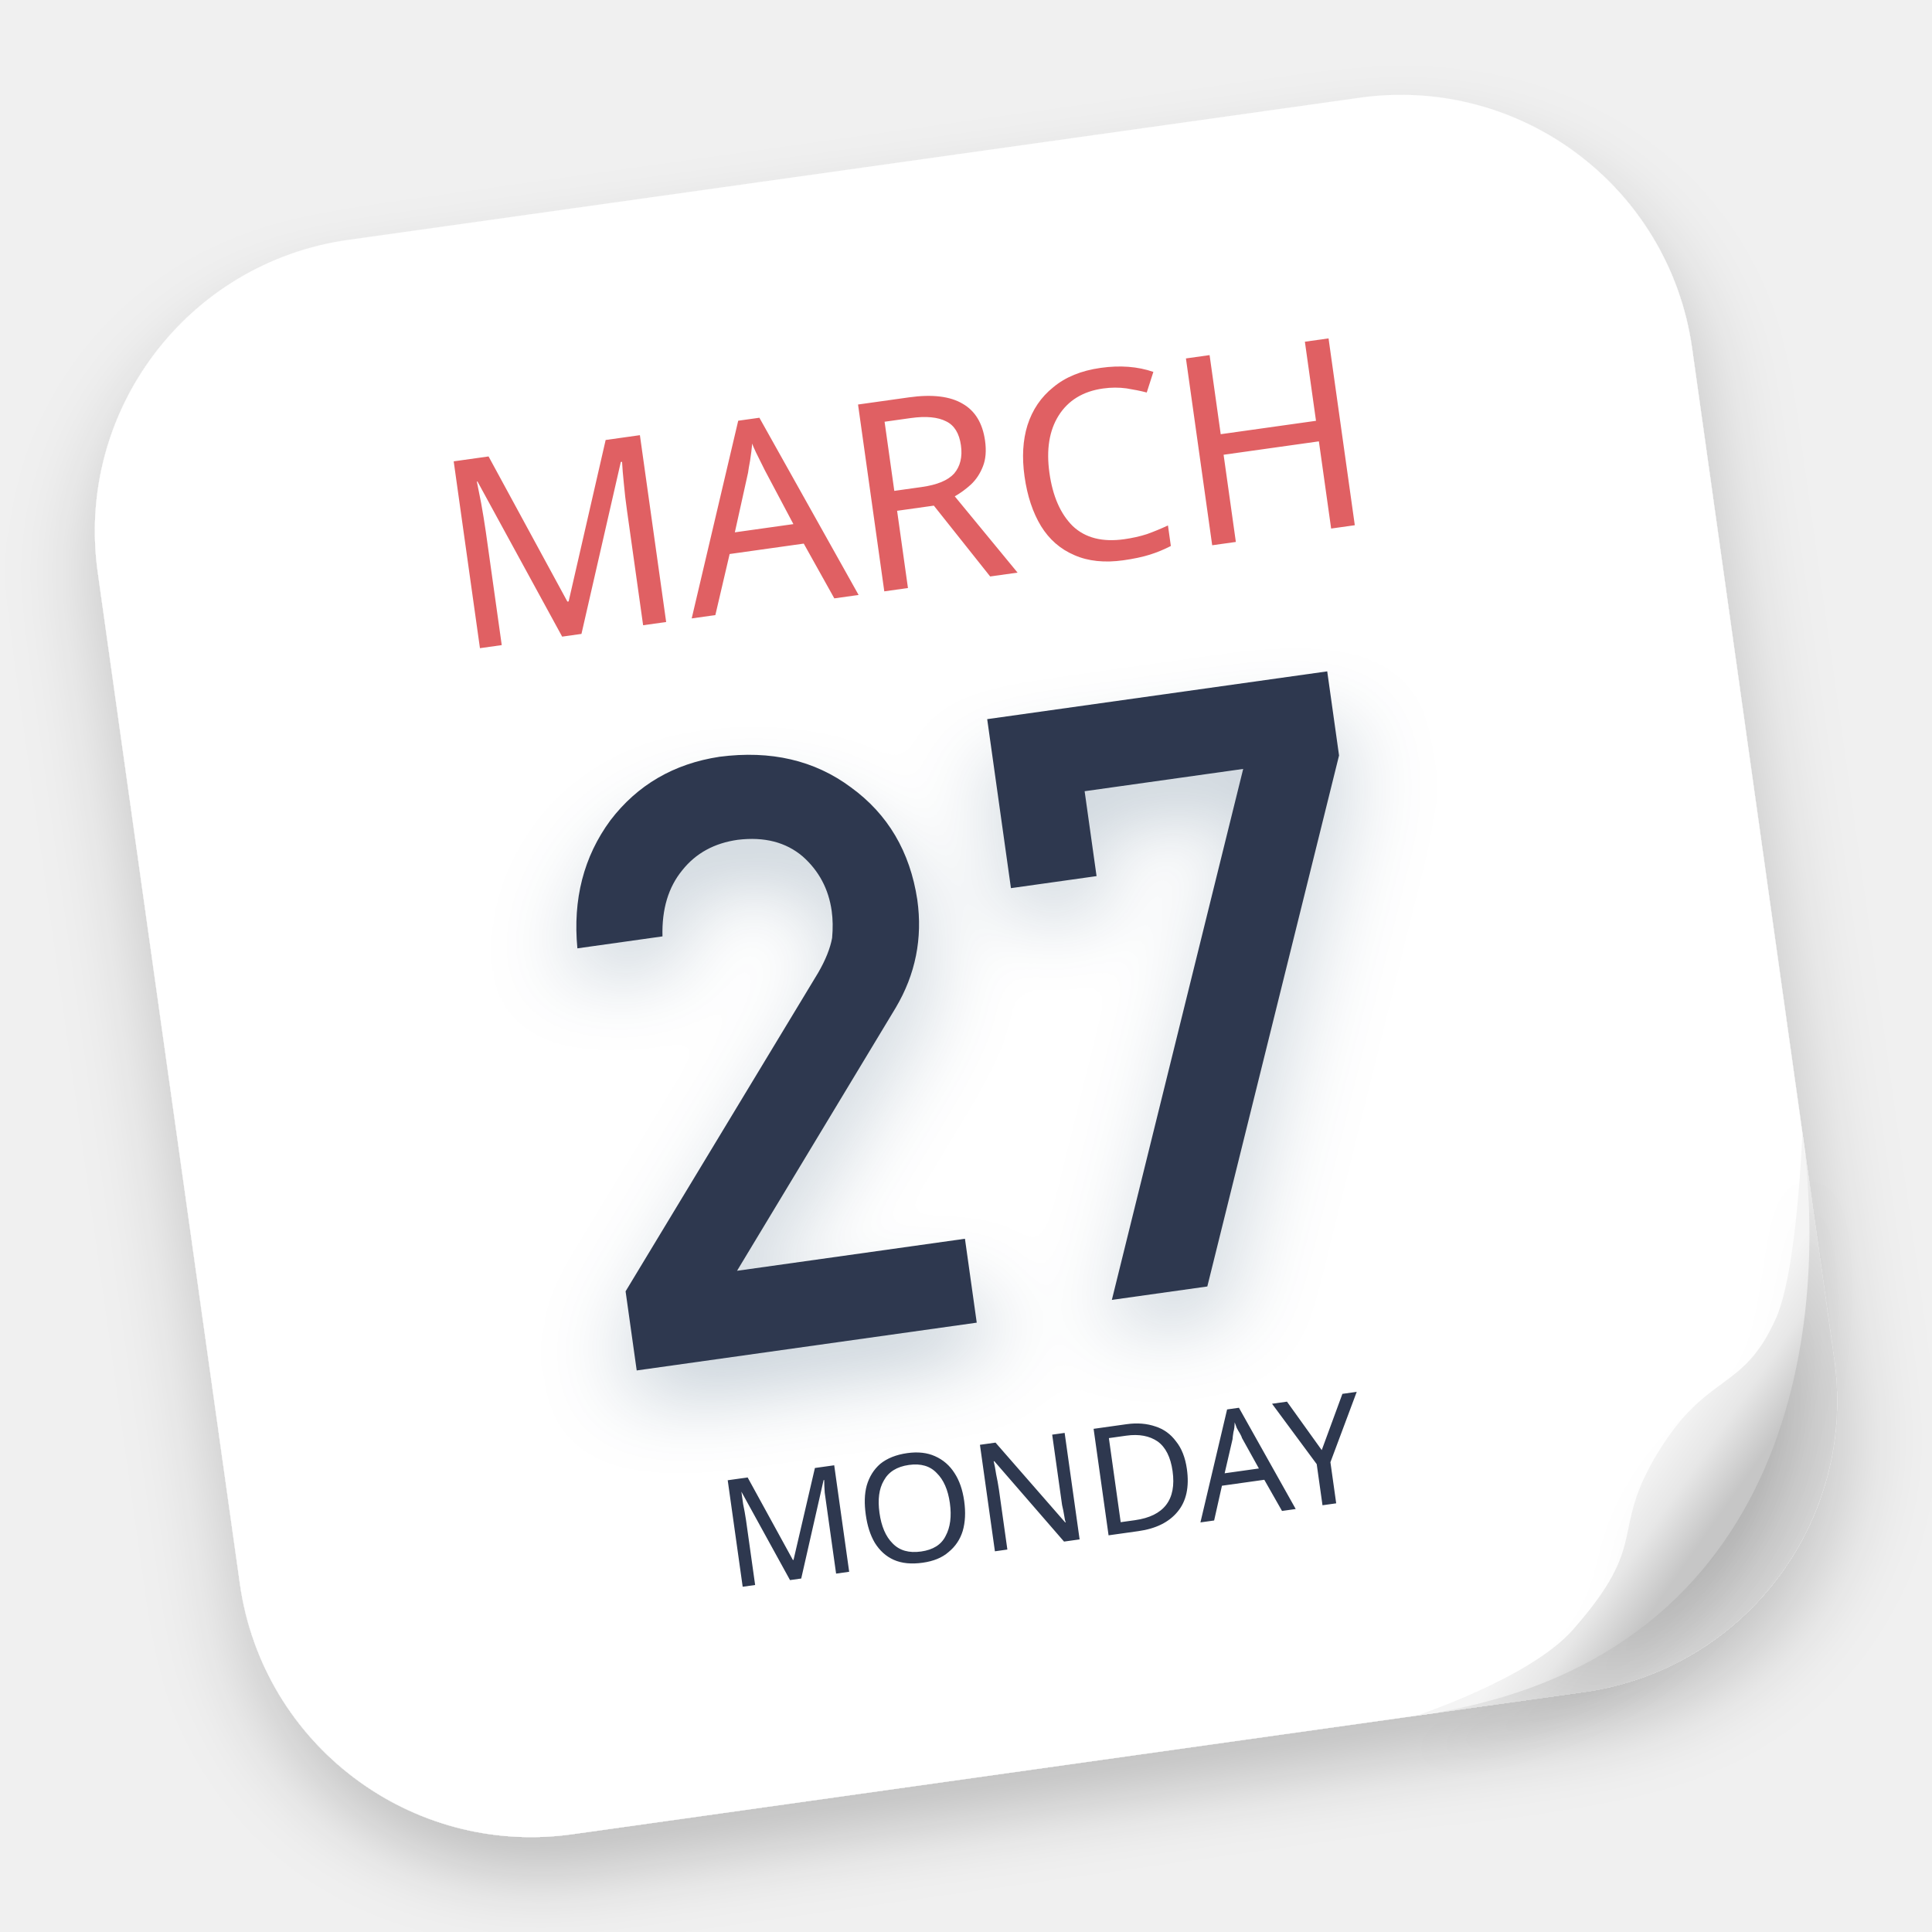
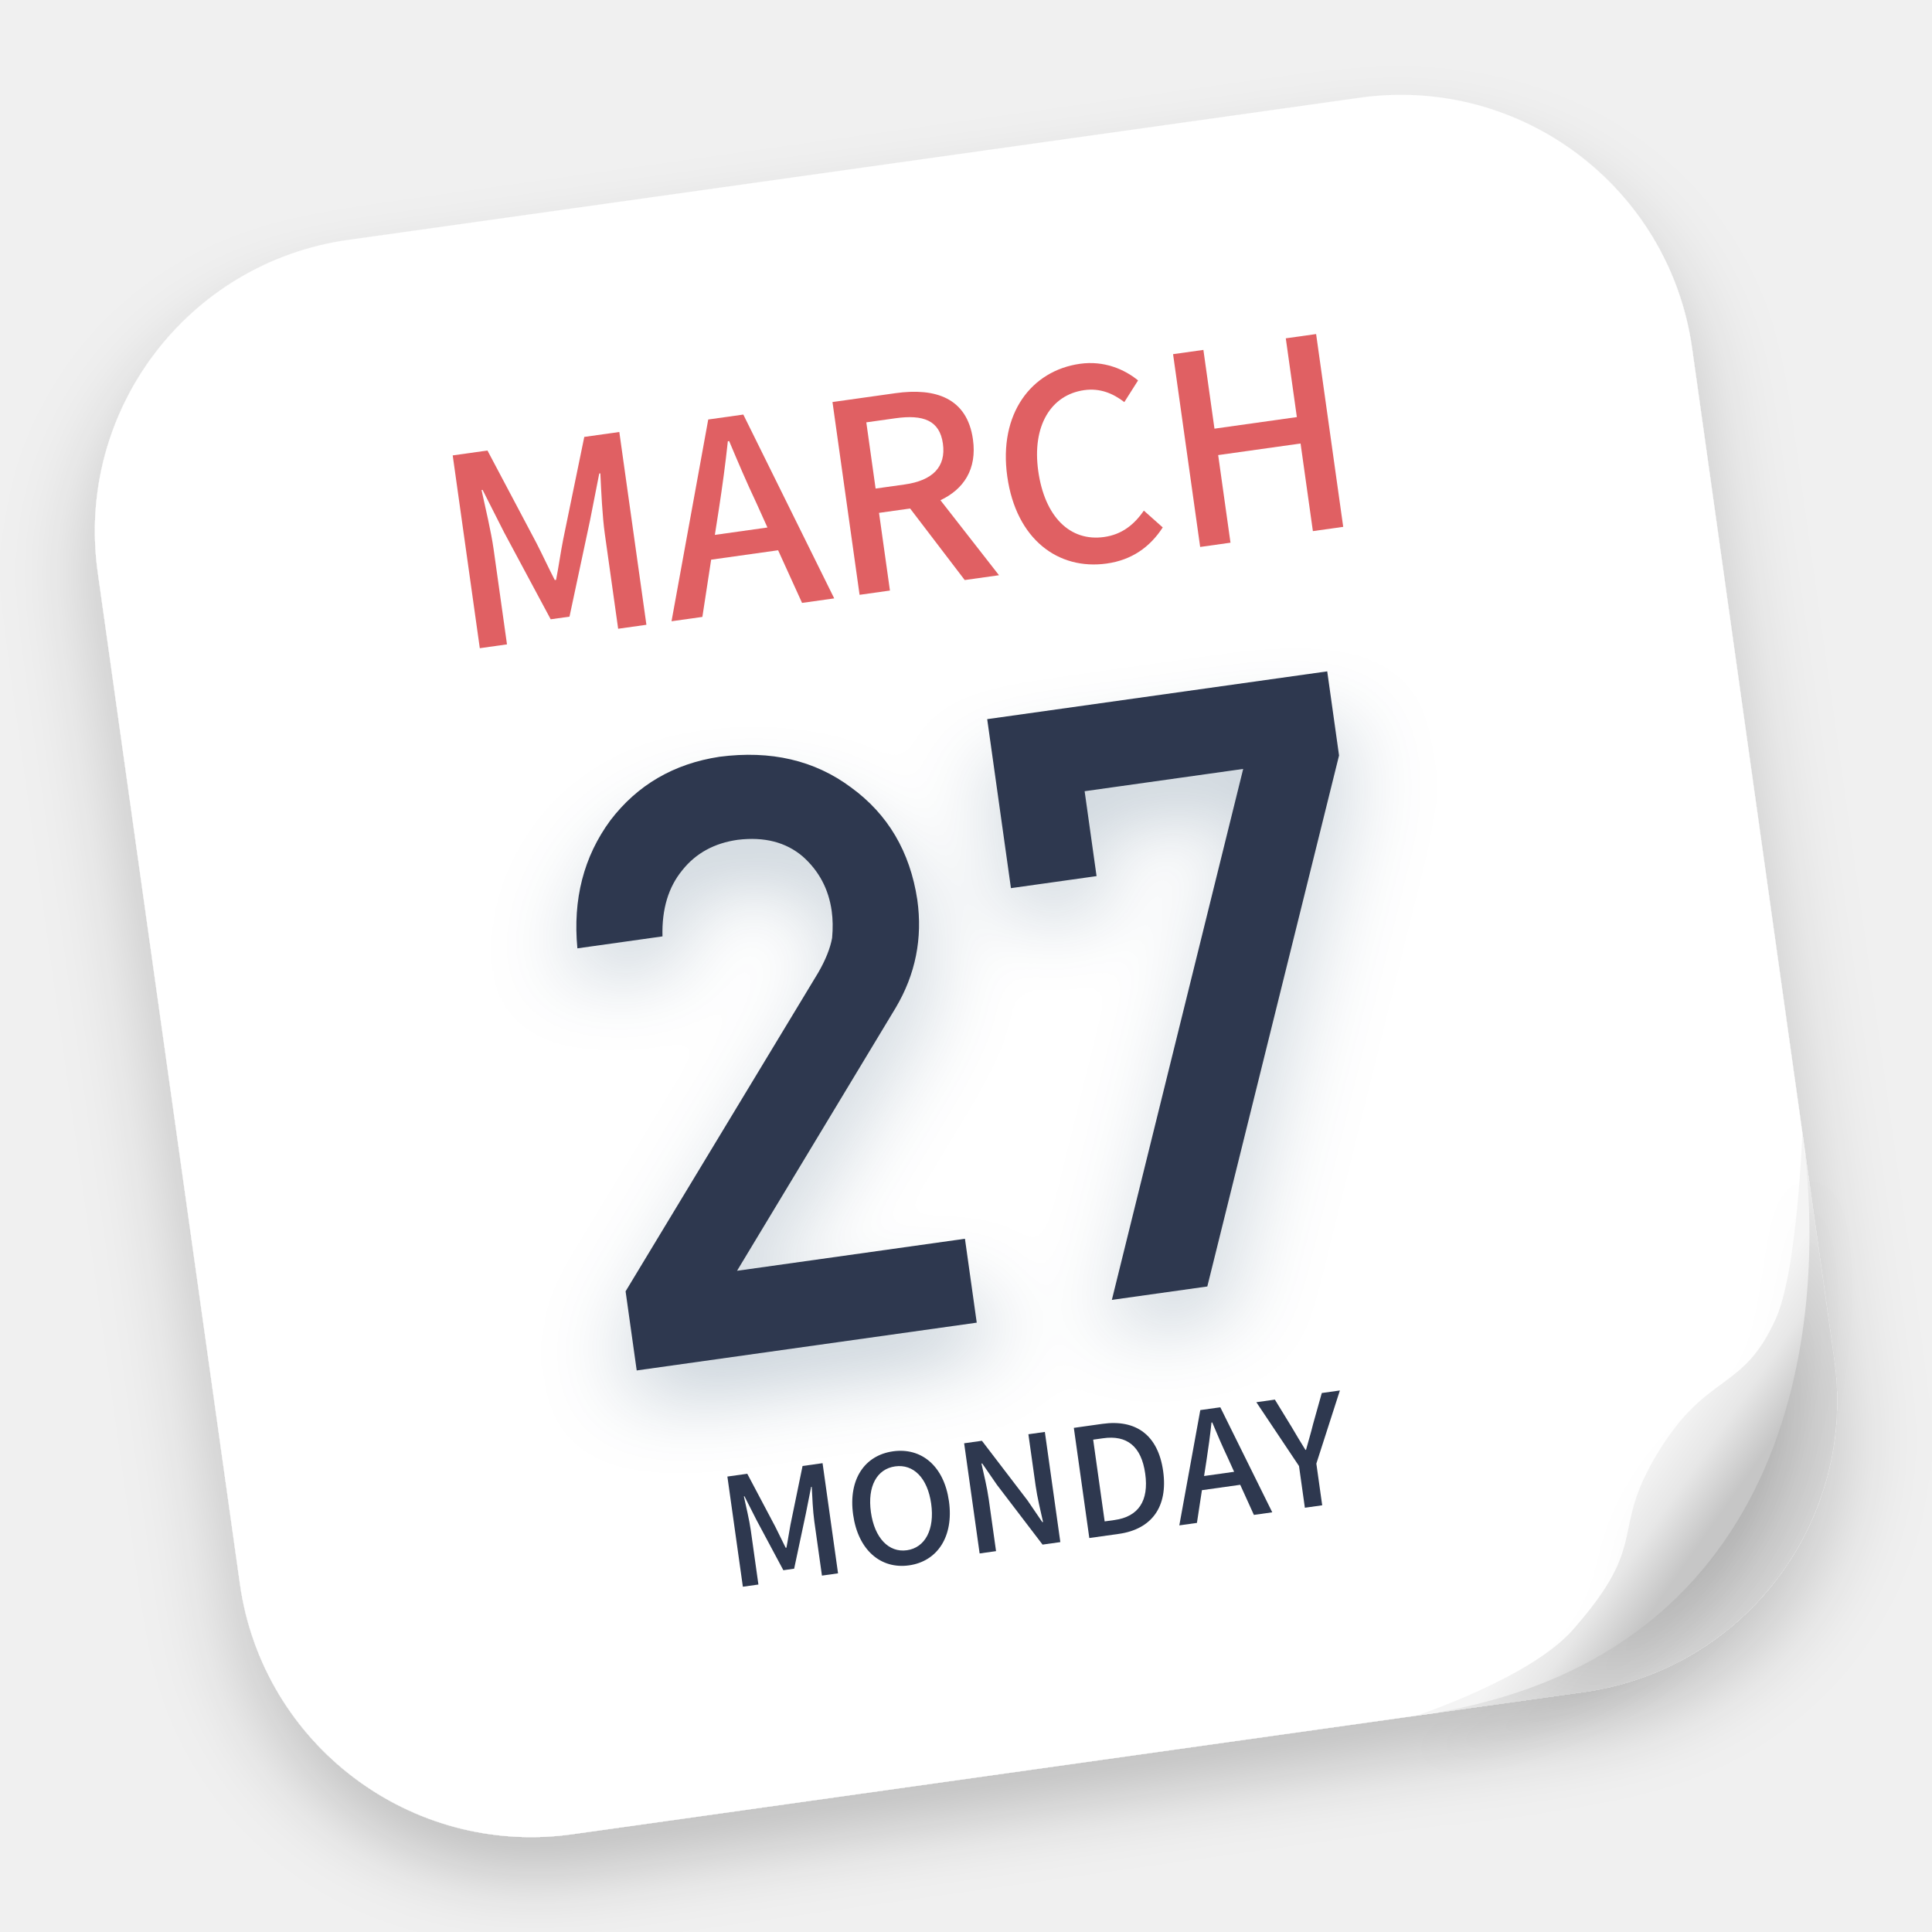
<svg xmlns="http://www.w3.org/2000/svg" xmlns:xlink="http://www.w3.org/1999/xlink" width="48px" height="48px" viewBox="0 0 48 48" version="1.1">
  <defs>
    <filter x="-9.1%" y="-6.3%" width="120.0%" height="122.5%" filterUnits="objectBoundingBox" id="filter-1">
-       <feOffset dx="0" dy="1" in="SourceAlpha" result="shadowOffsetOuter1" />
+       <feOffset dx="-0.139" dy="0.99" in="SourceAlpha" result="shadowOffsetOuter1" />
      <feGaussianBlur stdDeviation="1" in="shadowOffsetOuter1" result="shadowBlurOuter1" />
      <feColorMatrix values="0 0 0 0 0   0 0 0 0 0   0 0 0 0 0  0 0 0 0.2 0" type="matrix" in="shadowBlurOuter1" result="shadowMatrixOuter1" />
      <feMerge>
        <feMergeNode in="shadowMatrixOuter1" />
        <feMergeNode in="SourceGraphic" />
      </feMerge>
    </filter>
    <radialGradient cx="54.324%" cy="55.779%" fx="54.324%" fy="55.779%" r="61.961%" gradientTransform="translate(0.5432, 0.5578), scale(1, 0.8804), rotate(-144.9375), scale(1, 1.2647), translate(-0.5432, -0.5578)" id="radialGradient-2">
      <stop stop-color="#000000" offset="0%" />
      <stop stop-color="#000000" stop-opacity="0.148" offset="100%" />
    </radialGradient>
    <path d="M19.031,28.812 L19.031,26.707 L13.313,26.707 L18.128,20.782 C18.73,20.029 19.031,19.169 19.031,18.202 C19.018,16.993 18.603,15.995 17.789,15.209 C16.988,14.416 15.945,14.013 14.658,14 C13.508,14.013 12.54,14.41 11.752,15.189 C10.972,15.988 10.555,16.999 10.5,18.222 L10.5,18.222 L12.635,18.222 C12.711,17.55 12.95,17.03 13.354,16.66 C13.744,16.291 14.233,16.106 14.822,16.106 C15.486,16.119 15.999,16.331 16.362,16.741 C16.711,17.151 16.886,17.631 16.886,18.182 C16.886,18.39 16.858,18.612 16.803,18.847 C16.721,19.095 16.567,19.364 16.341,19.653 L16.341,19.653 L10.5,26.827 L10.5,28.812 L19.031,28.812 Z M24.829,28.719 L29.906,16.11 L29.906,14 L21.375,14 L21.375,18.24 L23.523,18.24 L23.523,16.11 L27.501,16.11 L22.434,28.719 L24.829,28.719 Z" id="path-3" />
    <filter x="-18.0%" y="-16.9%" width="136.1%" height="147.3%" filterUnits="objectBoundingBox" id="filter-4">
      <feOffset dx="0" dy="1" in="SourceAlpha" result="shadowOffsetOuter1" />
      <feGaussianBlur stdDeviation="1" in="shadowOffsetOuter1" result="shadowBlurOuter1" />
      <feColorMatrix values="0 0 0 0 0.001   0 0 0 0 0.168   0 0 0 0 0.309  0 0 0 0.2 0" type="matrix" in="shadowBlurOuter1" />
    </filter>
    <linearGradient x1="69.76%" y1="71.097%" x2="56.983%" y2="57.701%" id="linearGradient-5">
      <stop stop-color="#C6C6C6" offset="0%" />
      <stop stop-color="#E7E7E7" offset="53.052%" />
      <stop stop-color="#F4F4F4" offset="100%" />
    </linearGradient>
    <path d="M40,27 C40,27 39.4,30.358 38.719,31.453 C37.641,33.188 36.844,32.531 35.344,34.359 C33.844,36.188 34.875,36.516 32.625,38.438 C31.419,39.467 28.5,40 28.5,40 C37.828,40 40,32.016 40,27 Z" id="path-6" />
    <filter x="-17.4%" y="-7.7%" width="134.8%" height="130.8%" filterUnits="objectBoundingBox" id="filter-7">
      <feOffset dx="0" dy="1" in="SourceAlpha" result="shadowOffsetOuter1" />
      <feGaussianBlur stdDeviation="0.5" in="shadowOffsetOuter1" result="shadowBlurOuter1" />
      <feColorMatrix values="0 0 0 0 0   0 0 0 0 0   0 0 0 0 0  0 0 0 0.05 0" type="matrix" in="shadowBlurOuter1" />
    </filter>
  </defs>
-   <g id="apps/48/dde-calendar" stroke="none" stroke-width="1" fill="none" fill-rule="evenodd">
-     <g id="编组-2" filter="url(#filter-1)" transform="translate(24, 24) rotate(-8) translate(-24, -24)translate(4, 4)">
+   <g id="apps/48/dde-calendar" stroke="none" fill="none">
+     <g id="编组-2" filter="url(#filter-1)" stroke-width="1" fill-rule="evenodd" transform="translate(24, 24) rotate(-8) translate(-24, -24)translate(4, 4)">
      <g id="编组" transform="translate(0, -0)">
        <rect id="矩形备份-2" fill="#FFFFFF" x="1.83238302e-12" y="-8.34160489e-14" width="40" height="40" rx="7.312" />
-         <path d="M40,27.5 L40,32.688 C40,36.726 36.726,40 32.688,40 L29,40 C32.758,39.54 35.401,38.085 36.929,35.634 C38.457,33.183 39.481,30.472 40,27.5 Z" id="形状结合" fill-opacity="0.39" fill="url(#radialGradient-2)" />
-         <text id="MARCH" font-family="SourceHanSansSC-Medium, Source Han Sans SC" font-size="6.562" font-weight="400" fill="#E06164">
-           <tspan x="8.5" y="10.5">MARCH</tspan>
-         </text>
+         <path d="M39.999,27.505 L40,32.688 C40,36.726 36.726,40 32.688,40 L29,40 C32.758,39.54 35.401,38.085 36.929,35.634 C38.456,33.185 39.479,30.475 39.999,27.505 Z" id="形状结合" fill-opacity="0.39" fill="url(#radialGradient-2)" />
+         <g id="MARCH" transform="translate(8.5, 2.5)" fill="#E06164" fill-rule="nonzero">
+           <path d="M0.637,8 L1.319,8 L1.319,5.611 C1.319,5.178 1.26,4.555 1.227,4.115 L1.253,4.115 L1.634,5.231 L2.481,7.534 L2.953,7.534 L3.793,5.231 L4.18,4.115 L4.207,4.115 C4.167,4.555 4.108,5.178 4.108,5.611 L4.108,8 L4.817,8 L4.817,3.163 L3.938,3.163 L3.065,5.611 C2.953,5.933 2.861,6.261 2.75,6.582 L2.717,6.582 C2.605,6.261 2.507,5.933 2.395,5.611 L1.509,3.163 L0.637,3.163 L0.637,8 Z" id="路径" />
+           <path d="M7.009,5.375 C7.166,4.85 7.317,4.318 7.455,3.767 L7.488,3.767 C7.632,4.312 7.777,4.85 7.941,5.375 L8.131,6.025 L6.812,6.025 L7.009,5.375 Z M5.447,8 L6.221,8 L6.635,6.622 L8.315,6.622 L8.722,8 L9.529,8 L7.928,3.163 L7.048,3.163 L5.447,8 Z" id="形状" />
+           <path d="M10.165,8 L10.927,8 L10.927,6.051 L11.707,6.051 L12.803,8 L13.663,8 L12.482,5.952 C13.092,5.762 13.492,5.316 13.492,4.568 C13.492,3.524 12.744,3.163 11.747,3.163 L10.165,3.163 L10.165,8 Z M10.927,5.441 L10.927,3.78 L11.655,3.78 C12.357,3.78 12.738,3.984 12.738,4.568 C12.738,5.152 12.357,5.441 11.655,5.441 L10.927,5.441 Z" id="形状" />
+           <path d="M16.354,8.085 C16.977,8.085 17.469,7.836 17.857,7.39 L17.45,6.911 C17.161,7.226 16.826,7.423 16.38,7.423 C15.527,7.423 14.989,6.72 14.989,5.572 C14.989,4.437 15.566,3.741 16.4,3.741 C16.793,3.741 17.095,3.918 17.345,4.174 L17.758,3.688 C17.463,3.367 16.99,3.078 16.387,3.078 C15.166,3.078 14.208,4.023 14.208,5.598 C14.208,7.18 15.14,8.085 16.354,8.085 Z" id="路径" />
+           <polygon id="路径" points="18.71 8 19.471 8 19.471 5.802 21.538 5.802 21.538 8 22.299 8 22.299 3.163 21.538 3.163 21.538 5.139 19.471 5.139 19.471 3.163 18.71 3.163" />
+         </g>
        <g id="27" fill-rule="nonzero">
          <use fill="black" fill-opacity="1" filter="url(#filter-4)" xlink:href="#path-3" />
          <use fill="#2D394F" xlink:href="#path-3" />
        </g>
      </g>
-       <text id="MONDAY" font-family="SourceHanSansSC-Medium, Source Han Sans SC" font-size="3.75" font-weight="400" fill="#2D394F">
-         <tspan x="12" y="34.5">MONDAY</tspan>
-       </text>
+       <g id="MONDAY" transform="translate(12, 30.5)" fill="#2D394F" fill-rule="nonzero">
+         <path d="M0.364,4 L0.754,4 L0.754,2.635 C0.754,2.388 0.72,2.031 0.701,1.78 L0.716,1.78 L0.934,2.417 L1.417,3.734 L1.688,3.734 L2.167,2.417 L2.389,1.78 L2.404,1.78 C2.381,2.031 2.348,2.388 2.348,2.635 L2.348,4 L2.752,4 L2.752,1.236 L2.25,1.236 L1.751,2.635 C1.688,2.819 1.635,3.006 1.571,3.19 L1.552,3.19 C1.489,3.006 1.433,2.819 1.369,2.635 L0.863,1.236 L0.364,1.236 L0.364,4 Z" id="路径" />
+         <path d="M4.526,4.049 C5.235,4.049 5.73,3.498 5.73,2.609 C5.73,1.72 5.235,1.188 4.526,1.188 C3.817,1.188 3.326,1.72 3.326,2.609 C3.326,3.498 3.817,4.049 4.526,4.049 Z M4.526,3.67 C4.069,3.67 3.772,3.254 3.772,2.609 C3.772,1.96 4.069,1.566 4.526,1.566 C4.984,1.566 5.284,1.96 5.284,2.609 C5.284,3.254 4.984,3.67 4.526,3.67 Z" id="形状" />
+         <path d="M6.304,4 L6.716,4 L6.716,2.699 C6.716,2.399 6.683,2.08 6.66,1.795 L6.679,1.795 L6.968,2.373 L7.883,4 L8.329,4 L8.329,1.236 L7.916,1.236 L7.916,2.526 C7.916,2.826 7.95,3.16 7.973,3.445 L7.954,3.445 L7.665,2.86 L6.75,1.236 L6.304,1.236 L6.304,4 Z" id="路径" />
+         <path d="M9.056,4 L9.795,4 C10.62,4 11.104,3.505 11.104,2.609 C11.104,1.709 10.62,1.236 9.773,1.236 L9.056,1.236 L9.056,4 Z M9.491,3.644 L9.491,1.593 L9.742,1.593 C10.335,1.593 10.654,1.919 10.654,2.609 C10.654,3.295 10.335,3.644 9.742,3.644 L9.491,3.644 Z" id="形状" />
+         <path d="M12.206,2.5 C12.296,2.2 12.383,1.896 12.461,1.581 L12.48,1.581 C12.562,1.893 12.645,2.2 12.739,2.5 L12.848,2.871 L12.094,2.871 L12.206,2.5 Z M11.314,4 L11.756,4 L11.992,3.212 L12.953,3.212 L13.185,4 L13.646,4 L12.731,1.236 L12.229,1.236 L11.314,4 Z" id="形状" />
+         <path d="M14.464,4 L14.899,4 L14.899,2.954 L15.731,1.236 L15.277,1.236 L14.955,1.971 C14.873,2.178 14.783,2.369 14.693,2.579 L14.678,2.579 C14.584,2.369 14.505,2.178 14.419,1.971 L14.1,1.236 L13.635,1.236 L14.464,2.954 L14.464,4 Z" id="路径" />
+       </g>
      <g id="路径-11">
        <use fill="black" fill-opacity="1" filter="url(#filter-7)" xlink:href="#path-6" />
        <use fill="url(#linearGradient-5)" fill-rule="evenodd" xlink:href="#path-6" />
      </g>
    </g>
-     <g id="Guide/48" transform="translate(1.5, 1.5)" />
+     <g id="Guide/48" />
  </g>
</svg>
